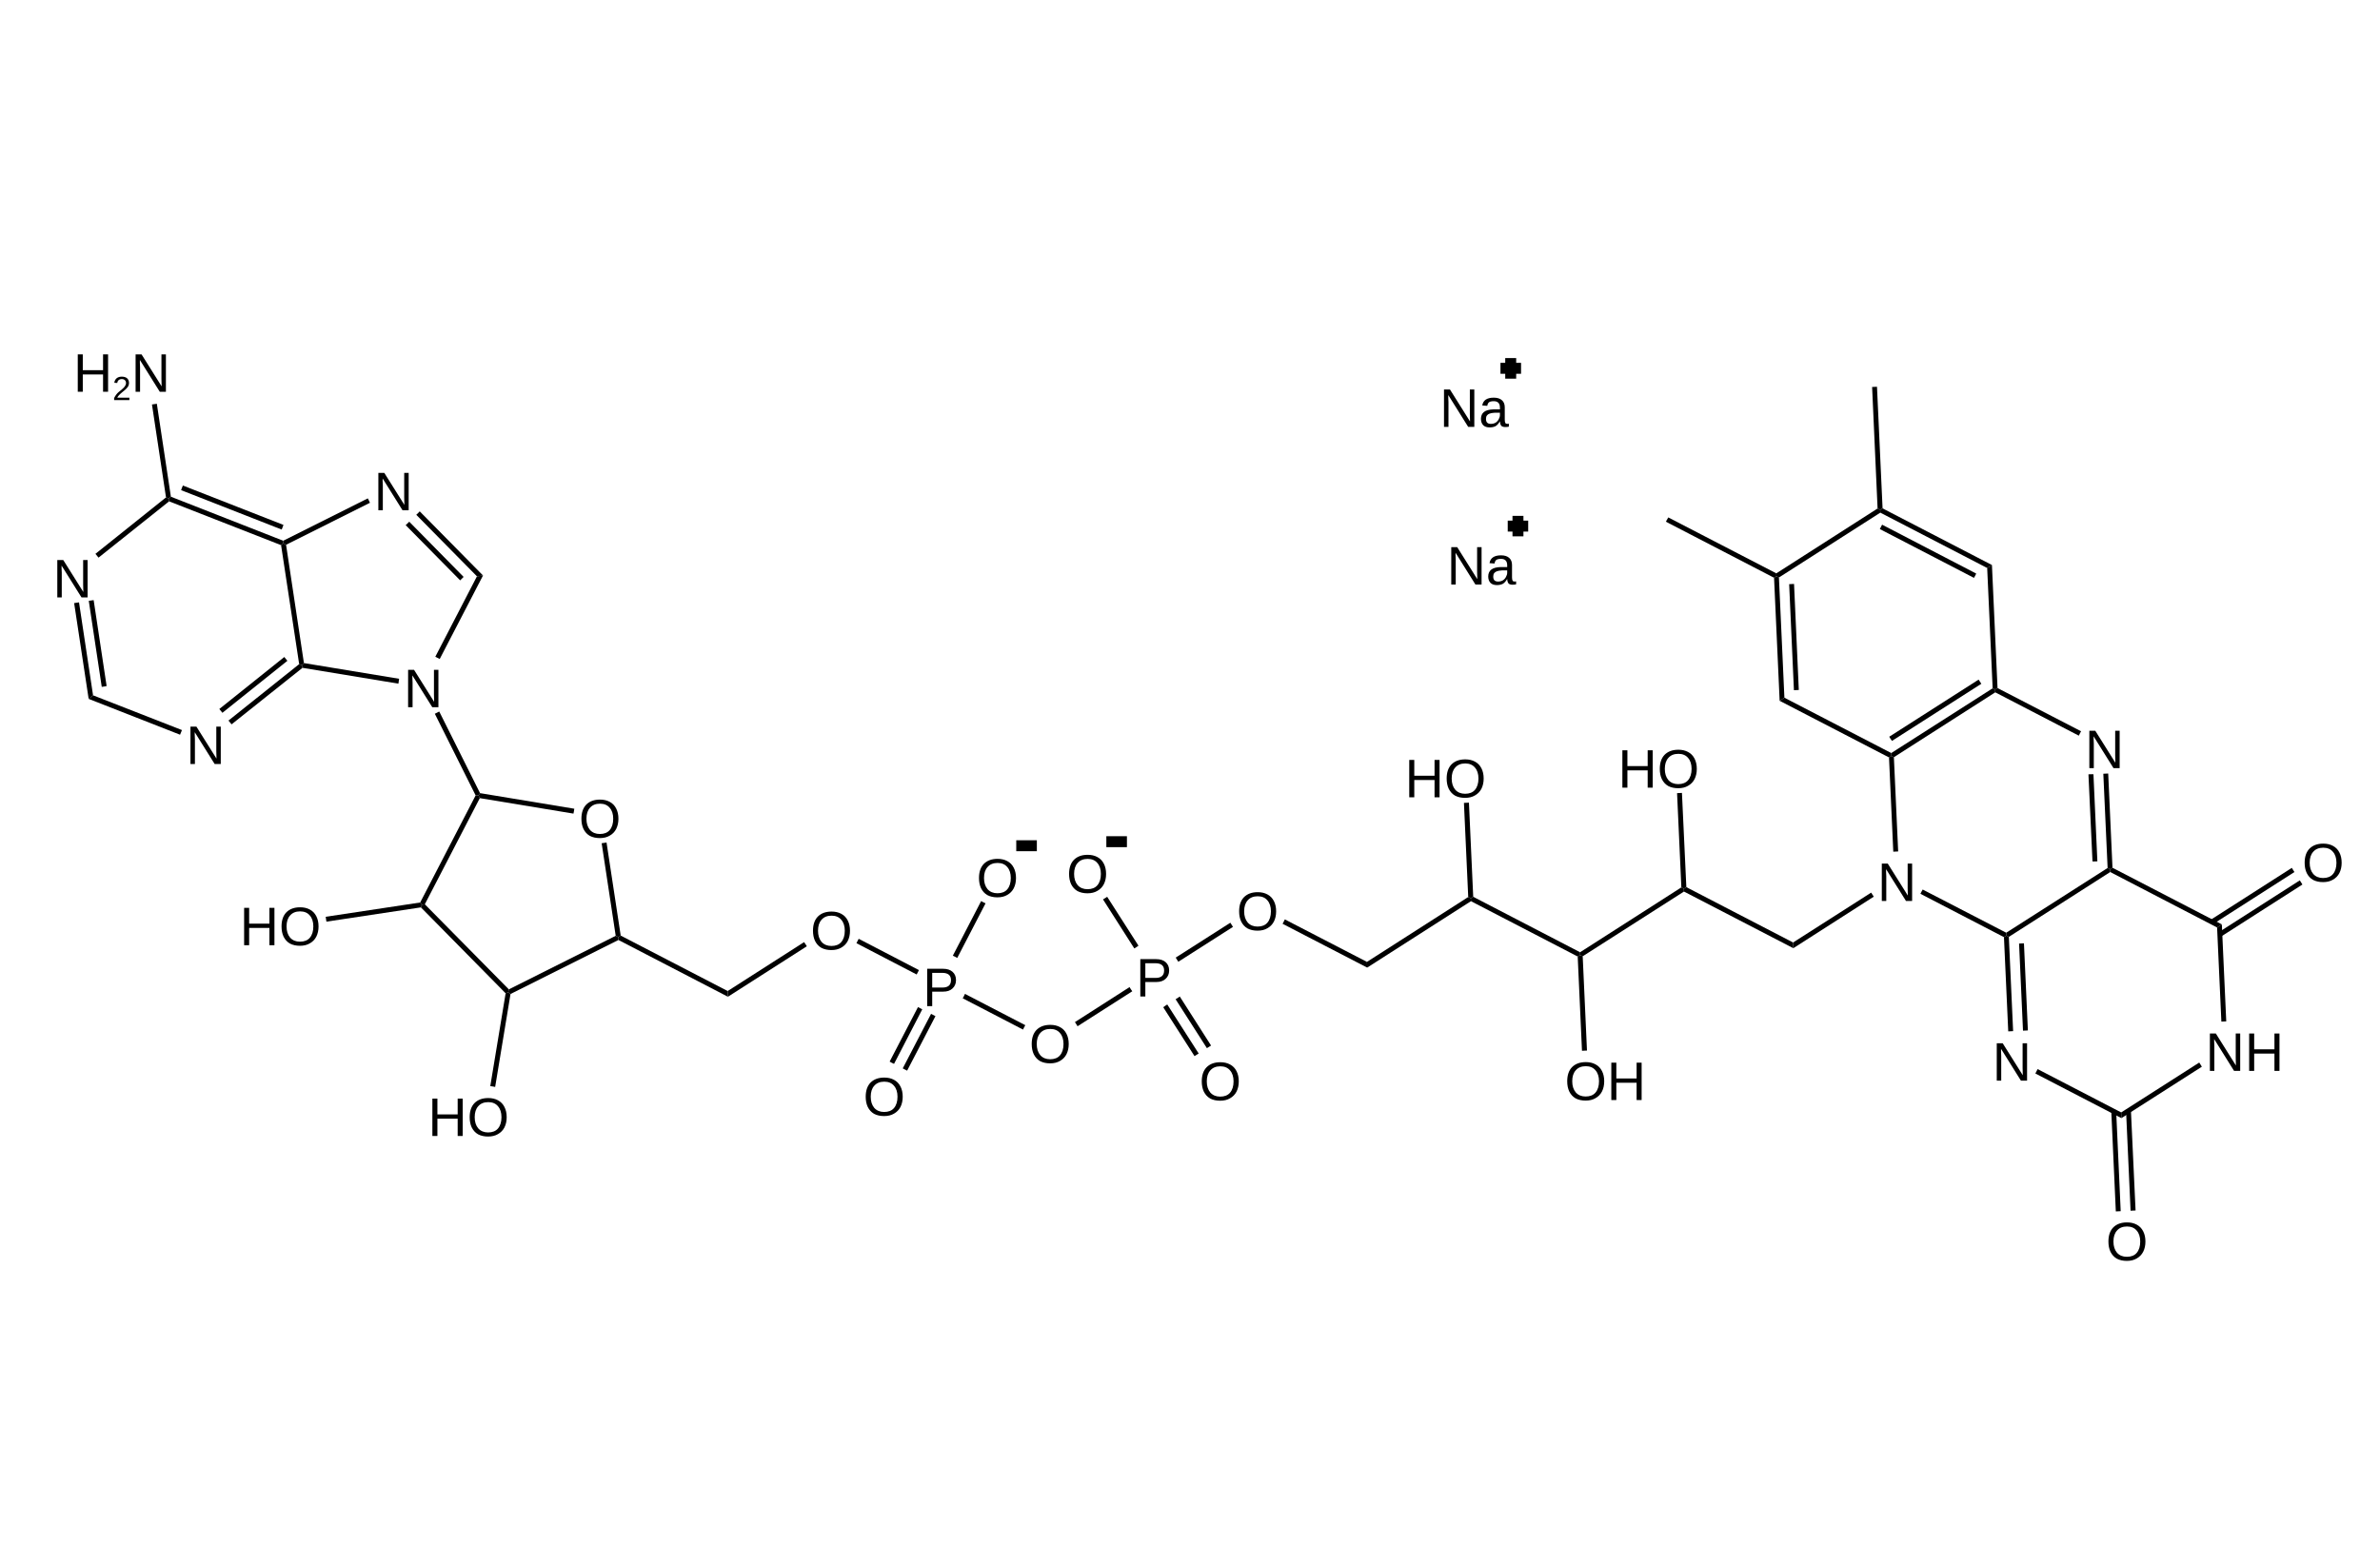
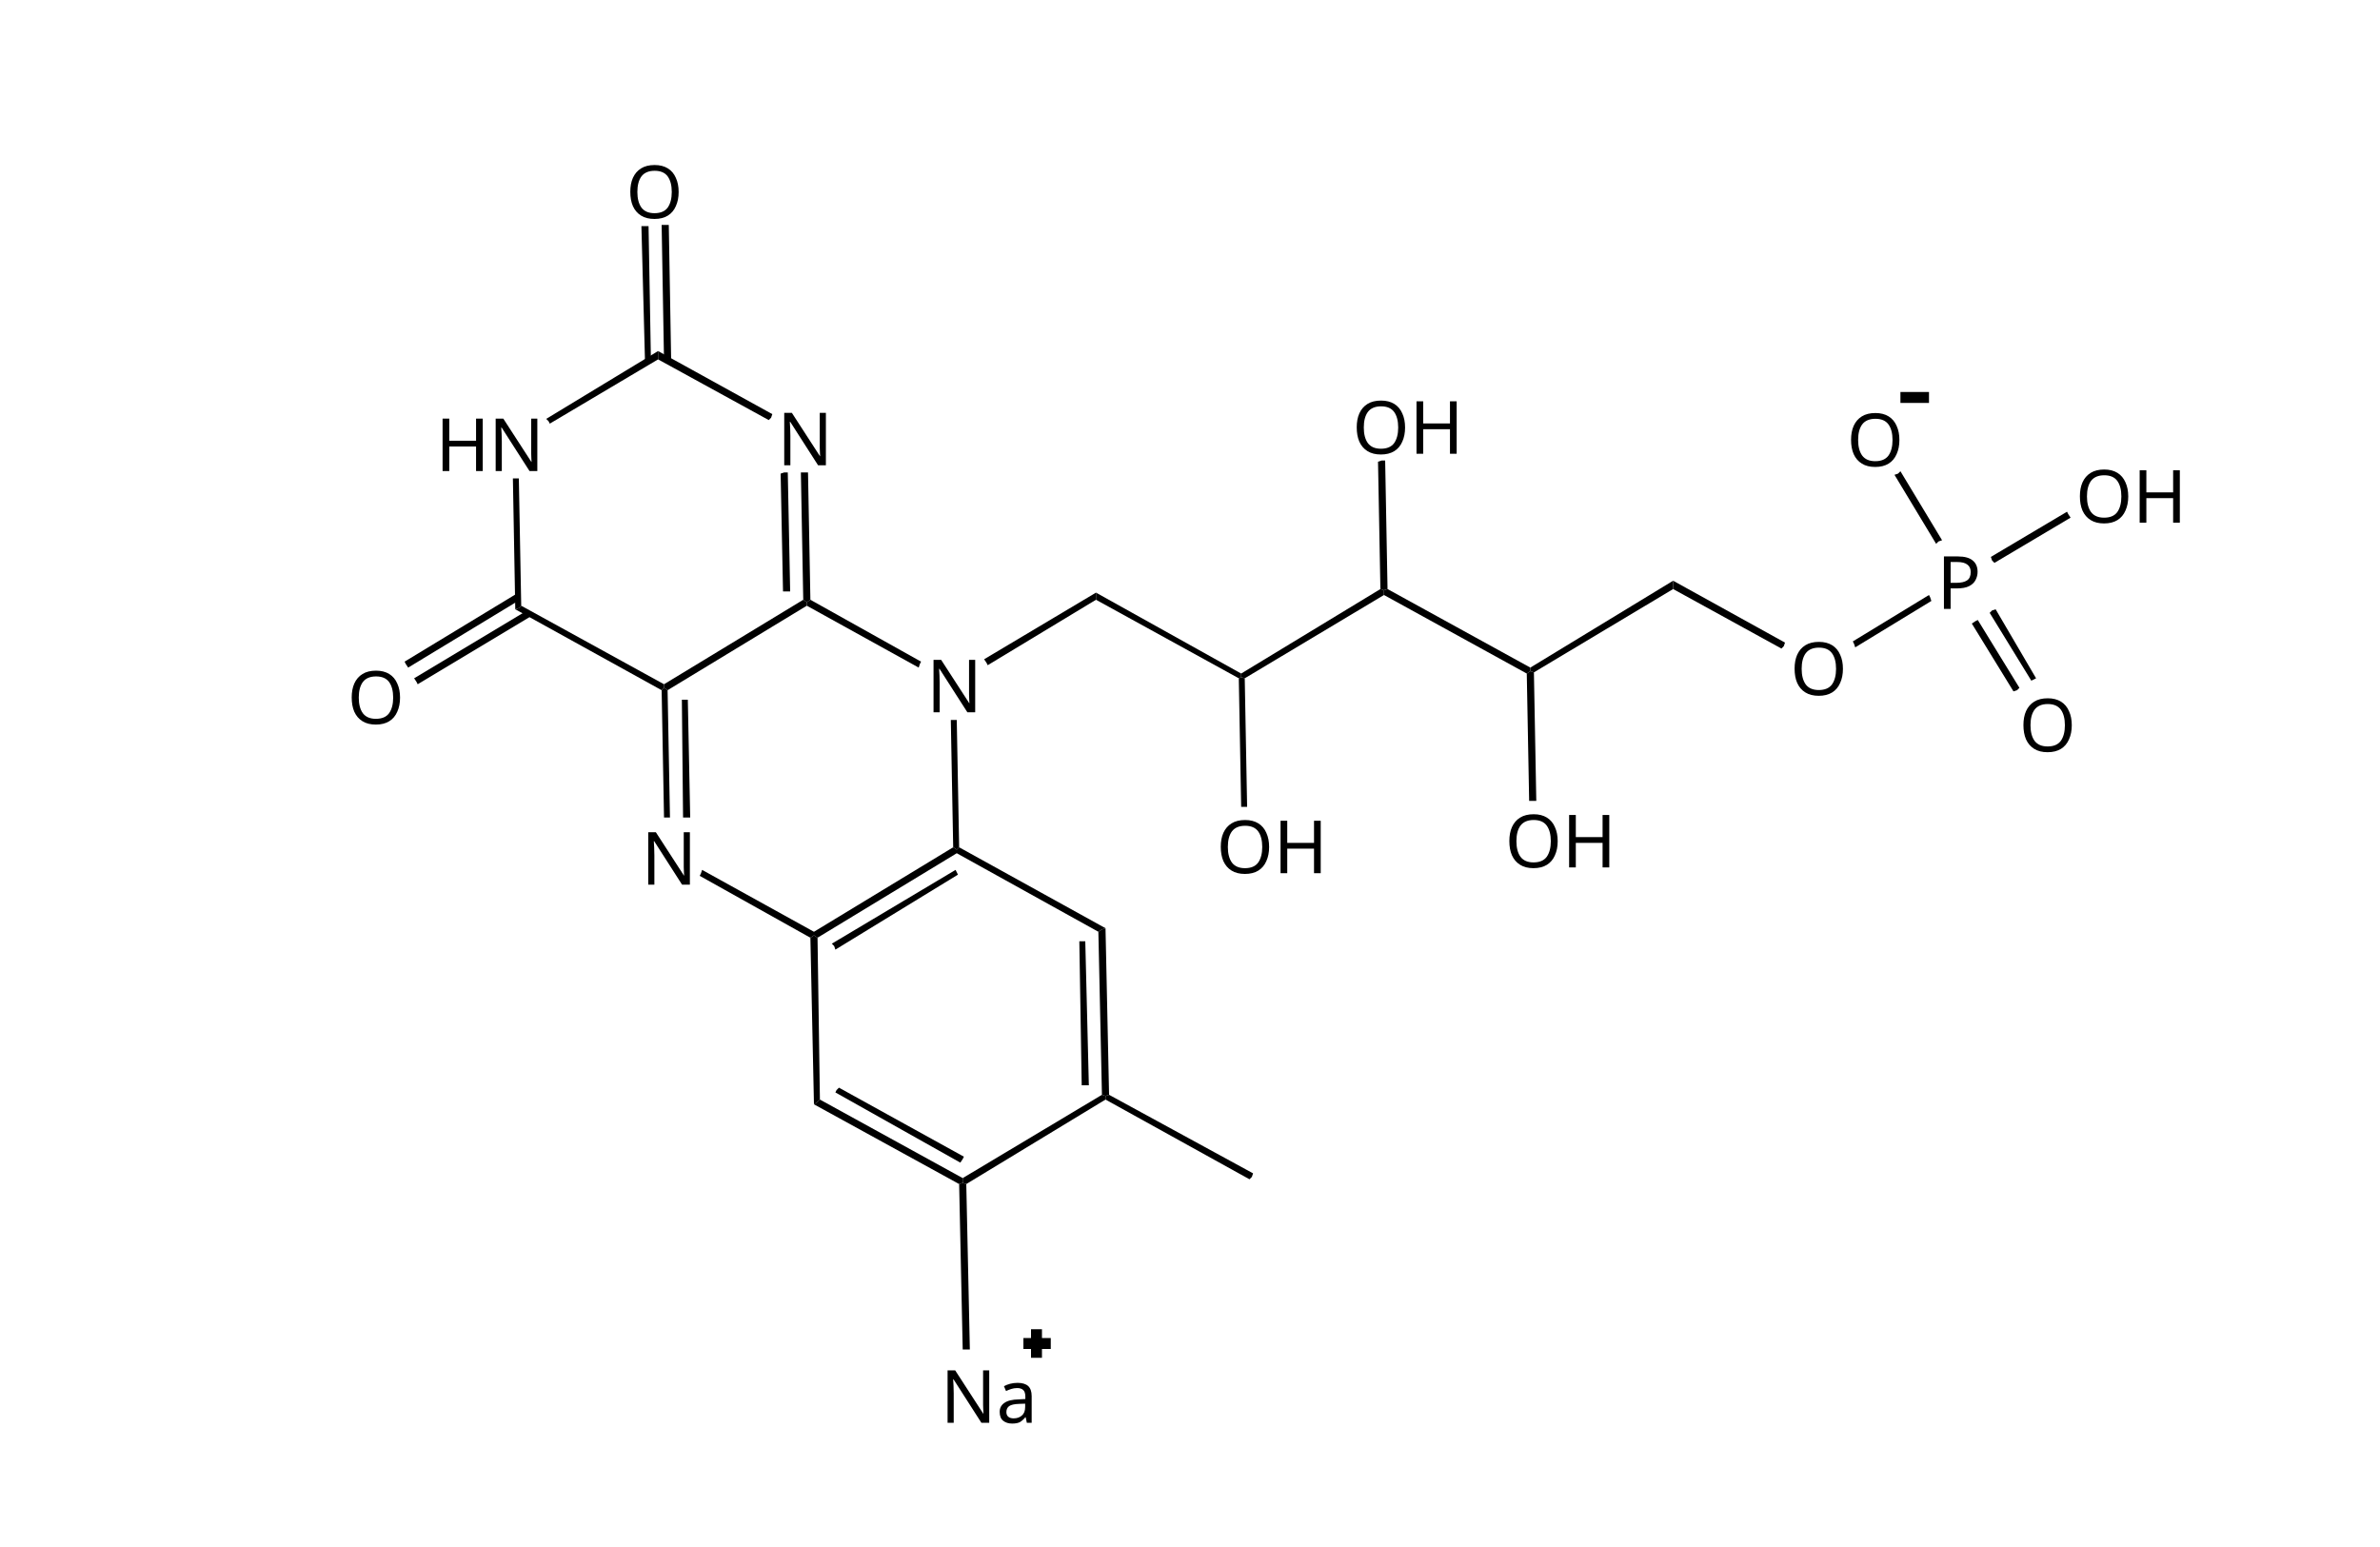
- <svg xmlns="http://www.w3.org/2000/svg" id="图层_1" data-name="图层 1" viewBox="0 0 200 130">
-   <defs>
-     <style>.cls-1,.cls-2,.cls-3,.cls-5{isolation:isolate;}.cls-2,.cls-3{font-size:4.56px;}.cls-2,.cls-3,.cls-5{font-family:ArialMT, Arial;}.cls-3{letter-spacing:-0.02em;}.cls-4{fill:none;stroke:#000;stroke-miterlimit:3.91;stroke-width:0.92px;}.cls-5{font-size:2.81px;}</style>
-   </defs>
-   <polygon points="157.73 32.5 158.2 42.72 158 42.84 157.78 42.73 157.32 32.52 157.53 32.51 157.73 32.5" />
-   <polygon points="158.2 42.72 167.39 47.48 167.19 47.61 166.99 47.73 158.01 43.08 158 42.84 158.2 42.72" />
-   <polygon points="158.16 44.09 166.07 48.2 165.98 48.38 165.88 48.56 157.97 44.46 158.06 44.28 158.16 44.09" />
-   <polygon points="167.39 47.48 167.86 57.82 167.66 57.94 167.45 57.84 166.99 47.73 167.19 47.61 167.39 47.48" />
-   <polygon points="167.67 58.18 159.15 63.63 158.94 63.52 158.93 63.28 167.45 57.84 167.66 57.94 167.67 58.18" />
-   <polygon points="166.5 57.46 158.99 62.26 158.87 62.09 158.76 61.91 166.27 57.11 166.38 57.28 166.5 57.46" />
-   <polygon points="158.74 63.65 149.55 58.89 149.75 58.76 149.95 58.63 158.93 63.28 158.94 63.52 158.74 63.65" />
-   <polygon points="149.55 58.89 149.08 48.55 149.28 48.42 149.49 48.53 149.95 58.63 149.75 58.76 149.55 58.89" />
-   <polygon points="150.75 58 150.35 49.09 150.55 49.08 150.76 49.07 151.16 57.98 150.96 57.99 150.75 58" />
-   <polygon points="149.08 48.55 139.99 43.84 140.09 43.66 140.19 43.48 149.27 48.18 149.28 48.42 149.08 48.55" />
-   <polygon points="149.27 48.18 157.78 42.73 158 42.84 158.01 43.08 149.49 48.53 149.28 48.42 149.27 48.18" />
-   <polygon points="159.15 63.63 159.51 71.55 159.31 71.56 159.1 71.57 158.74 63.65 158.94 63.52 159.15 63.63" />
-   <g class="cls-1">
-     <text class="cls-2" transform="translate(157.76 75.71)">N</text>
+ <svg xmlns="http://www.w3.org/2000/svg" version="1.1" id="图层_1" x="0px" y="0px" viewBox="0 0 200 130" style="enable-background:new 0 0 200 130;" xml:space="preserve">
+   <style type="text/css">
+ 	.st0{font-family:'ArialMT';}
+ 	.st1{font-size:6.175px;}
+ 	.st2{fill:none;stroke:#000000;stroke-width:0.92;stroke-miterlimit:3.88;}
+ </style>
+   <g>
+     <polygon points="80.9,113.4 80.6,99.5 80.9,99.4 81.2,99.5 81.5,113.4 81.2,113.4  " />
+     <polygon points="80.6,99.5 68.4,92.8 68.7,92.6 68.9,92.4 80.9,99 80.9,99.4  " />
+     <polygon points="80.7,97.7 70.2,91.8 70.3,91.6 70.5,91.4 81,97.2 80.9,97.4  " />
+     <polygon points="68.4,92.8 68.1,78.8 68.4,78.6 68.7,78.8 68.9,92.4 68.7,92.6  " />
+     <polygon points="68.4,78.3 80.1,71.2 80.4,71.4 80.4,71.7 68.7,78.8 68.4,78.6  " />
+     <polygon points="69.9,79.3 80.3,73.1 80.4,73.3 80.5,73.5 70.2,79.8 70.1,79.5  " />
+     <polygon points="80.6,71.2 92.9,78 92.6,78.1 92.3,78.3 80.4,71.7 80.4,71.4  " />
+     <polygon points="92.9,78 93.2,92 92.9,92.1 92.6,92 92.3,78.3 92.6,78.1  " />
+     <polygon points="91.2,79.1 91.5,91.2 91.2,91.2 90.9,91.2 90.7,79.1 91,79.1  " />
+     <polygon points="93.2,92 105.3,98.6 105.2,98.9 105,99.1 92.9,92.4 92.9,92.1  " />
+     <polygon points="92.9,92.4 81.2,99.5 80.9,99.4 80.9,99 92.6,92 92.9,92.1  " />
+     <polygon points="80.1,71.2 79.9,60.5 80.1,60.5 80.4,60.5 80.6,71.2 80.4,71.4  " />
+     <g>
+       <text transform="matrix(1 0 0 1 77.8547 59.857)" class="st0 st1">N</text>
+     </g>
+     <polygon points="77.2,56.1 67.8,50.9 67.8,50.6 68.1,50.4 77.4,55.6 77.3,55.8  " />
+     <polygon points="65.8,49.7 65.6,39.8 65.9,39.7 66.2,39.7 66.4,49.7 66.1,49.7  " />
+     <polygon points="67.5,50.4 67.3,39.7 67.6,39.7 67.9,39.7 68.1,50.4 67.8,50.6  " />
+     <g>
+       <text transform="matrix(1 0 0 1 65.3088 39.0992)" class="st0 st1">N</text>
+     </g>
+     <polygon points="64.6,35.3 55.3,30.2 55.3,29.8 55.3,29.5 64.9,34.8 64.8,35.1  " />
+     <polygon points="54.2,30.3 53.9,19 54.2,19 54.5,19 54.7,30.3 54.4,30.3  " />
+     <polygon points="55.8,30.3 55.6,18.9 55.9,18.9 56.2,18.9 56.4,30.3 56.1,30.3  " />
+     <g>
+       <text transform="matrix(1 0 0 1 52.5915 18.3365)" class="st0 st1">O</text>
+     </g>
+     <polygon points="55.3,30.2 46.2,35.6 46.1,35.4 45.9,35.2 55.3,29.5 55.3,29.8  " />
+     <g>
+       <text transform="matrix(1 0 0 1 36.5983 39.5836)" class="st0 st1">H</text>
+       <text transform="matrix(1 0 0 1 41.0597 39.5836)" class="st0 st1">N</text>
+     </g>
+     <polygon points="43.6,40.2 43.8,50.9 43.6,51.1 43.3,51.2 43.1,40.2 43.4,40.2  " />
+     <polygon points="44.6,51.8 35.1,57.5 35,57.3 34.8,57 44.3,51.3 44.4,51.6  " />
+     <polygon points="43.7,50.4 34.3,56.1 34.1,55.8 34,55.6 43.4,49.9 43.5,50.1  " />
+     <g>
+       <text transform="matrix(1 0 0 1 29.1799 60.8267)" class="st0 st1">O</text>
+     </g>
+     <polygon points="43.8,50.9 55.8,57.5 55.8,57.8 55.6,58 43.3,51.2 43.6,51.1  " />
+     <polygon points="57.8,58.8 58,68.7 57.7,68.7 57.4,68.7 57.3,58.8 57.5,58.8  " />
+     <polygon points="56.1,58 56.3,68.7 56,68.7 55.8,68.7 55.6,58 55.8,57.8  " />
+     <g>
+       <text transform="matrix(1 0 0 1 53.8796 74.3424)" class="st0 st1">N</text>
+     </g>
+     <polygon points="59,73.1 68.4,78.3 68.4,78.6 68.1,78.8 58.8,73.6 58.9,73.4  " />
+     <polygon points="55.8,57.5 67.5,50.4 67.8,50.6 67.8,50.9 56.1,58 55.8,57.8  " />
+     <polygon points="82.7,55.4 92.1,49.8 92.1,50.1 92.1,50.4 83,55.9 82.9,55.7  " />
+     <polygon points="92.1,49.8 104.3,56.6 104.3,56.9 104.1,57 92.1,50.4 92.1,50.1  " />
+     <polygon points="104.3,56.6 116,49.5 116.3,49.6 116.3,50 104.6,57 104.3,56.9  " />
+     <polygon points="116.6,49.5 128.6,56.1 128.6,56.4 128.3,56.6 116.3,50 116.3,49.6  " />
+     <polygon points="128.6,56.1 140.6,48.8 140.6,49.1 140.6,49.5 128.9,56.5 128.6,56.4  " />
+     <polygon points="140.6,48.8 150,54 149.9,54.3 149.7,54.5 140.6,49.5 140.6,49.1  " />
+     <g>
+       <text transform="matrix(1 0 0 1 150.4313 58.4078)" class="st0 st1">O</text>
+     </g>
+     <polygon points="155.7,53.9 162.1,50 162.2,50.2 162.3,50.5 155.9,54.4 155.8,54.1  " />
+     <g>
+       <text transform="matrix(1 0 0 1 162.7619 51.1656)" class="st0 st1">P</text>
+     </g>
+     <polygon points="167.7,51.2 171.1,57 170.9,57.1 170.7,57.2 167.2,51.5 167.4,51.3  " />
+     <polygon points="166.2,52.1 169.7,57.8 169.5,58 169.2,58.1 165.7,52.4 166,52.2  " />
+     <g>
+       <text transform="matrix(1 0 0 1 169.6613 63.148)" class="st0 st1">O</text>
+     </g>
+     <polygon points="167.3,46.8 173.7,43 173.8,43.2 174,43.5 167.6,47.3 167.4,47.1  " />
+     <g>
+       <text transform="matrix(1 0 0 1 174.4064 43.9234)" class="st0 st1">O</text>
+       <text transform="matrix(1 0 0 1 179.2101 43.9234)" class="st0 st1">H</text>
+     </g>
+     <polygon points="162.7,45.7 159.2,39.9 159.5,39.8 159.7,39.6 163.2,45.4 162.9,45.5  " />
+     <g>
+       <text transform="matrix(1 0 0 1 155.1765 39.1773)" class="st0 st1">O</text>
+     </g>
+     <line class="st2" x1="159.7" y1="33.4" x2="162.1" y2="33.4" />
+     <polygon points="128.9,56.5 129.1,67.3 128.8,67.3 128.5,67.3 128.3,56.6 128.6,56.4  " />
+     <g>
+       <text transform="matrix(1 0 0 1 126.4611 72.8922)" class="st0 st1">O</text>
+       <text transform="matrix(1 0 0 1 131.2648 72.8922)" class="st0 st1">H</text>
+     </g>
+     <polygon points="116,49.5 115.8,38.8 116.1,38.7 116.4,38.7 116.6,49.5 116.3,49.6  " />
+     <g>
+       <text transform="matrix(1 0 0 1 113.6364 38.1304)" class="st0 st1">O</text>
+       <text transform="matrix(1 0 0 1 118.4401 38.1304)" class="st0 st1">H</text>
+     </g>
+     <polygon points="104.6,57 104.8,67.8 104.6,67.8 104.3,67.8 104.1,57 104.3,56.9  " />
+     <g>
+       <text transform="matrix(1 0 0 1 102.2116 73.3775)" class="st0 st1">O</text>
+       <text transform="matrix(1 0 0 1 107.0158 73.3775)" class="st0 st1">H</text>
+     </g>
+     <g>
+       <text transform="matrix(1 0 0 1 79.0348 119.565)" class="st0 st1">Na</text>
+     </g>
+     <line class="st2" x1="86" y1="112.9" x2="88.3" y2="112.9" />
+     <line class="st2" x1="87.1" y1="111.7" x2="87.1" y2="114.1" />
  </g>
-   <polygon points="161.57 74.75 168.59 78.38 168.6 78.62 168.4 78.75 161.38 75.11 161.47 74.93 161.57 74.75" />
-   <polygon points="170.08 79.27 170.41 86.59 170.21 86.6 170 86.61 169.67 79.29 169.87 79.28 170.08 79.27" />
-   <polygon points="168.81 78.73 169.17 86.65 168.97 86.66 168.76 86.67 168.4 78.75 168.6 78.62 168.81 78.73" />
-   <g class="cls-1">
-     <text class="cls-2" transform="translate(167.42 90.81)">N</text>
-   </g>
-   <polygon points="171.23 89.84 178.25 93.48 178.26 93.72 178.27 93.96 171.04 90.21 171.13 90.03 171.23 89.84" />
-   <polygon points="179.07 93.33 179.46 101.72 179.25 101.73 179.04 101.74 178.66 93.34 178.87 93.34 179.07 93.33" />
-   <polygon points="177.83 93.38 178.21 101.78 178.01 101.79 177.8 101.8 177.42 93.4 177.63 93.39 177.83 93.38" />
-   <g class="cls-1">
-     <text class="cls-2" transform="translate(176.96 105.91)">O</text>
-   </g>
-   <polygon points="178.25 93.48 184.81 89.29 184.92 89.46 185.03 89.64 178.27 93.96 178.26 93.72 178.25 93.48" />
-   <g class="cls-1">
-     <text class="cls-2" transform="translate(185.33 89.99)">N</text>
-     <text class="cls-2" transform="translate(188.63 89.99)">H</text>
-   </g>
-   <polygon points="186.67 85.85 186.31 77.94 186.51 77.81 186.71 77.68 187.08 85.83 186.87 85.84 186.67 85.85" />
-   <polygon points="185.76 77.3 192.59 72.93 192.7 73.11 192.81 73.28 185.98 77.65 185.87 77.48 185.76 77.3" />
-   <polygon points="186.43 78.35 193.26 73.98 193.37 74.15 193.48 74.33 186.65 78.7 186.54 78.52 186.43 78.35" />
-   <g class="cls-1">
-     <text class="cls-2" transform="translate(193.45 74.08)">O</text>
-   </g>
-   <polygon points="186.31 77.94 177.33 73.28 177.32 73.05 177.52 72.92 186.71 77.68 186.51 77.81 186.31 77.94" />
-   <polygon points="175.84 72.39 175.5 65.07 175.71 65.06 175.92 65.06 176.25 72.38 176.04 72.39 175.84 72.39" />
-   <polygon points="177.11 72.94 176.75 65.02 176.95 65.01 177.16 65 177.52 72.92 177.32 73.05 177.11 72.94" />
-   <g class="cls-1">
-     <text class="cls-2" transform="translate(175.2 64.55)">N</text>
-   </g>
-   <polygon points="174.69 61.82 167.67 58.18 167.66 57.94 167.86 57.82 174.88 61.45 174.78 61.64 174.69 61.82" />
-   <polygon points="177.33 73.28 168.81 78.73 168.6 78.62 168.59 78.38 177.11 72.94 177.32 73.05 177.33 73.28" />
-   <polygon points="157.46 75.35 150.7 79.68 150.69 79.44 150.68 79.2 157.24 75.01 157.35 75.18 157.46 75.35" />
-   <polygon points="150.7 79.68 141.51 74.92 141.5 74.68 141.71 74.55 150.68 79.2 150.69 79.44 150.7 79.68" />
-   <polygon points="141.51 74.92 133 80.36 132.79 80.25 132.78 80.02 141.29 74.57 141.5 74.68 141.51 74.92" />
-   <polygon points="132.58 80.38 123.61 75.73 123.6 75.49 123.8 75.36 132.78 80.02 132.79 80.25 132.58 80.38" />
-   <polygon points="123.61 75.73 114.89 81.31 114.88 81.07 114.87 80.83 123.38 75.38 123.6 75.49 123.61 75.73" />
-   <polygon points="114.89 81.31 107.78 77.63 107.88 77.44 107.97 77.26 114.87 80.83 114.88 81.07 114.89 81.31" />
-   <g class="cls-1">
-     <text class="cls-2" transform="translate(103.91 78.16)">O</text>
-   </g>
-   <polygon points="103.61 77.89 99.02 80.82 98.91 80.65 98.8 80.47 103.39 77.54 103.5 77.71 103.61 77.89" />
-   <g class="cls-1">
-     <text class="cls-3" transform="translate(95.45 83.74)">P</text>
-   </g>
-   <polygon points="99.14 83.74 101.77 87.86 101.6 87.97 101.42 88.08 98.79 83.97 98.97 83.86 99.14 83.74" />
-   <polygon points="98.09 84.41 100.73 88.53 100.55 88.64 100.38 88.75 97.75 84.64 97.92 84.52 98.09 84.41" />
-   <g class="cls-1">
-     <text class="cls-2" transform="translate(100.77 92.45)">O</text>
-   </g>
-   <polygon points="95.32 79.7 92.69 75.58 92.87 75.47 93.04 75.36 95.67 79.47 95.5 79.59 95.32 79.7" />
-   <g class="cls-1">
-     <text class="cls-2" transform="translate(89.62 75.02)">O</text>
-   </g>
-   <line class="cls-4" x1="92.97" y1="70.73" x2="94.7" y2="70.73" />
-   <polygon points="95.15 83.3 90.55 86.24 90.44 86.06 90.33 85.89 94.92 82.95 95.03 83.13 95.15 83.3" />
-   <g class="cls-1">
-     <text class="cls-2" transform="translate(86.48 89.31)">O</text>
-   </g>
-   <polygon points="85.97 86.52 80.9 83.89 81 83.71 81.09 83.52 86.16 86.15 86.06 86.33 85.97 86.52" />
-   <g class="cls-1">
-     <text class="cls-3" transform="translate(77.54 84.55)">P</text>
-   </g>
-   <polygon points="78.61 85.39 76.23 89.97 76.05 89.88 75.86 89.78 78.24 85.2 78.42 85.29 78.61 85.39" />
-   <polygon points="77.5 84.82 75.13 89.4 74.94 89.31 74.76 89.21 77.14 84.63 77.32 84.72 77.5 84.82" />
-   <g class="cls-1">
-     <text class="cls-2" transform="translate(72.53 93.74)">O</text>
-   </g>
-   <polygon points="80.07 80.31 82.45 75.72 82.63 75.82 82.82 75.91 80.44 80.5 80.26 80.4 80.07 80.31" />
-   <g class="cls-1">
-     <text class="cls-2" transform="translate(82.05 75.36)">O</text>
-   </g>
-   <line class="cls-4" x1="85.4" y1="71.07" x2="87.13" y2="71.07" />
-   <polygon points="77.03 81.89 71.97 79.26 72.06 79.08 72.16 78.89 77.22 81.52 77.13 81.7 77.03 81.89" />
-   <g class="cls-1">
-     <text class="cls-2" transform="translate(68.1 79.79)">O</text>
-   </g>
-   <polygon points="67.8 79.52 61.17 83.76 61.16 83.52 61.15 83.28 67.57 79.17 67.69 79.34 67.8 79.52" />
-   <polygon points="61.17 83.76 51.97 78.99 51.97 78.76 52.16 78.62 61.15 83.28 61.16 83.52 61.17 83.76" />
-   <polygon points="51.97 78.99 42.9 83.53 42.71 83.39 42.76 83.14 51.74 78.64 51.97 78.76 51.97 78.99" />
-   <polygon points="42.49 83.47 35.37 76.25 35.45 76.03 35.7 75.99 42.76 83.14 42.71 83.39 42.49 83.47" />
-   <polygon points="35.31 75.84 39.97 66.84 40.21 66.84 40.32 67.07 35.7 75.99 35.45 76.03 35.31 75.84" />
-   <polygon points="40.34 66.65 48.26 67.96 48.23 68.17 48.19 68.37 40.32 67.07 40.21 66.84 40.34 66.65" />
-   <g class="cls-1">
-     <text class="cls-2" transform="translate(48.64 70.38)">O</text>
-   </g>
-   <polygon points="50.97 70.8 52.16 78.62 51.97 78.76 51.74 78.64 50.56 70.86 50.77 70.83 50.97 70.8" />
-   <polygon points="39.97 66.84 36.54 59.98 36.72 59.89 36.91 59.79 40.34 66.65 40.21 66.84 39.97 66.84" />
-   <g class="cls-1">
-     <text class="cls-2" transform="translate(33.92 59.43)">N</text>
-   </g>
-   <polygon points="36.58 55.19 40.08 48.43 40.33 48.4 40.59 48.36 36.95 55.38 36.76 55.28 36.58 55.19" />
-   <polygon points="38.67 48.77 34.09 44.13 34.24 43.99 34.39 43.84 38.96 48.48 38.81 48.63 38.67 48.77" />
-   <polygon points="40.08 48.43 34.98 43.26 35.13 43.12 35.27 42.97 40.59 48.36 40.33 48.4 40.08 48.43" />
-   <g class="cls-1">
-     <text class="cls-2" transform="translate(31.42 42.88)">N</text>
-   </g>
-   <polygon points="31.09 42.25 24.04 45.78 23.81 45.66 23.8 45.44 30.91 41.88 31 42.06 31.09 42.25" />
-   <polygon points="23.62 45.81 14.21 42.13 14.17 41.89 14.36 41.74 23.8 45.44 23.81 45.66 23.62 45.81" />
-   <polygon points="23.67 44.5 15.22 41.19 15.29 40.99 15.37 40.8 23.82 44.11 23.75 44.3 23.67 44.5" />
-   <polygon points="14.21 42.13 8.28 46.86 8.15 46.7 8.02 46.54 13.95 41.8 14.17 41.89 14.21 42.13" />
-   <g class="cls-1">
-     <text class="cls-2" transform="translate(4.44 50.2)">N</text>
-   </g>
-   <polygon points="7.87 50.43 8.96 57.65 8.76 57.69 8.55 57.72 7.46 50.49 7.66 50.46 7.87 50.43" />
-   <polygon points="6.64 50.62 7.82 58.43 7.64 58.58 7.45 58.73 6.23 50.68 6.43 50.65 6.64 50.62" />
-   <polygon points="7.82 58.43 15.29 61.35 15.21 61.55 15.13 61.74 7.45 58.73 7.64 58.58 7.82 58.43" />
-   <g class="cls-1">
-     <text class="cls-2" transform="translate(15.63 64.2)">N</text>
-   </g>
-   <polygon points="18.43 59.58 23.89 55.21 24.02 55.37 24.15 55.53 18.69 59.9 18.56 59.74 18.43 59.58" />
-   <polygon points="19.2 60.55 25.14 55.81 25.36 55.9 25.42 56.12 19.46 60.87 19.33 60.71 19.2 60.55" />
-   <polygon points="25.54 55.72 33.54 57.04 33.51 57.24 33.48 57.45 25.42 56.12 25.36 55.9 25.54 55.72" />
-   <polygon points="25.14 55.81 23.62 45.81 23.81 45.66 24.04 45.78 25.54 55.72 25.36 55.9 25.14 55.81" />
-   <polygon points="13.95 41.8 12.77 33.99 12.97 33.96 13.18 33.93 14.36 41.74 14.17 41.89 13.95 41.8" />
-   <g class="cls-1">
-     <text class="cls-2" transform="translate(6.16 32.92)">H</text>
-     <text class="cls-5" transform="translate(9.45 33.62)">2</text>
-     <text class="cls-2" transform="translate(11.02 32.92)">N</text>
-   </g>
-   <polygon points="35.37 76.25 27.43 77.45 27.4 77.25 27.37 77.04 35.31 75.84 35.45 76.03 35.37 76.25" />
-   <g class="cls-1">
-     <text class="cls-2" transform="translate(20.14 79.43)">H</text>
-     <text class="cls-2" transform="translate(23.44 79.43)">O</text>
-   </g>
-   <polygon points="42.9 83.53 41.61 91.34 41.41 91.3 41.2 91.27 42.49 83.47 42.71 83.39 42.9 83.53" />
-   <g class="cls-1">
-     <text class="cls-2" transform="translate(35.96 95.46)">H</text>
-     <text class="cls-2" transform="translate(39.25 95.46)">O</text>
-   </g>
-   <polygon points="123.38 75.38 123.02 67.47 123.23 67.46 123.44 67.45 123.8 75.36 123.6 75.49 123.38 75.38" />
-   <g class="cls-1">
-     <text class="cls-2" transform="translate(118.05 67)">H</text>
-     <text class="cls-2" transform="translate(121.35 67)">O</text>
-   </g>
-   <polygon points="133 80.36 133.36 88.28 133.15 88.29 132.94 88.3 132.58 80.38 132.79 80.25 133 80.36" />
-   <g class="cls-1">
-     <text class="cls-2" transform="translate(131.48 92.44)">O</text>
-     <text class="cls-2" transform="translate(135.03 92.44)">H</text>
-   </g>
-   <polygon points="141.29 74.57 140.93 66.65 141.14 66.64 141.34 66.63 141.71 74.55 141.5 74.68 141.29 74.57" />
-   <g class="cls-1">
-     <text class="cls-2" transform="translate(135.96 66.19)">H</text>
-     <text class="cls-2" transform="translate(139.26 66.19)">O</text>
-   </g>
-   <g class="cls-1">
-     <text class="cls-2" transform="translate(121.58 49.12)">Na</text>
-   </g>
-   <line class="cls-4" x1="126.7" y1="44.21" x2="128.42" y2="44.21" />
-   <line class="cls-4" x1="127.56" y1="43.35" x2="127.56" y2="45.07" />
-   <g class="cls-1">
-     <text class="cls-2" transform="translate(120.97 35.87)">Na</text>
-   </g>
-   <line class="cls-4" x1="126.09" y1="30.95" x2="127.82" y2="30.95" />
-   <line class="cls-4" x1="126.95" y1="30.09" x2="126.95" y2="31.82" />
</svg>
